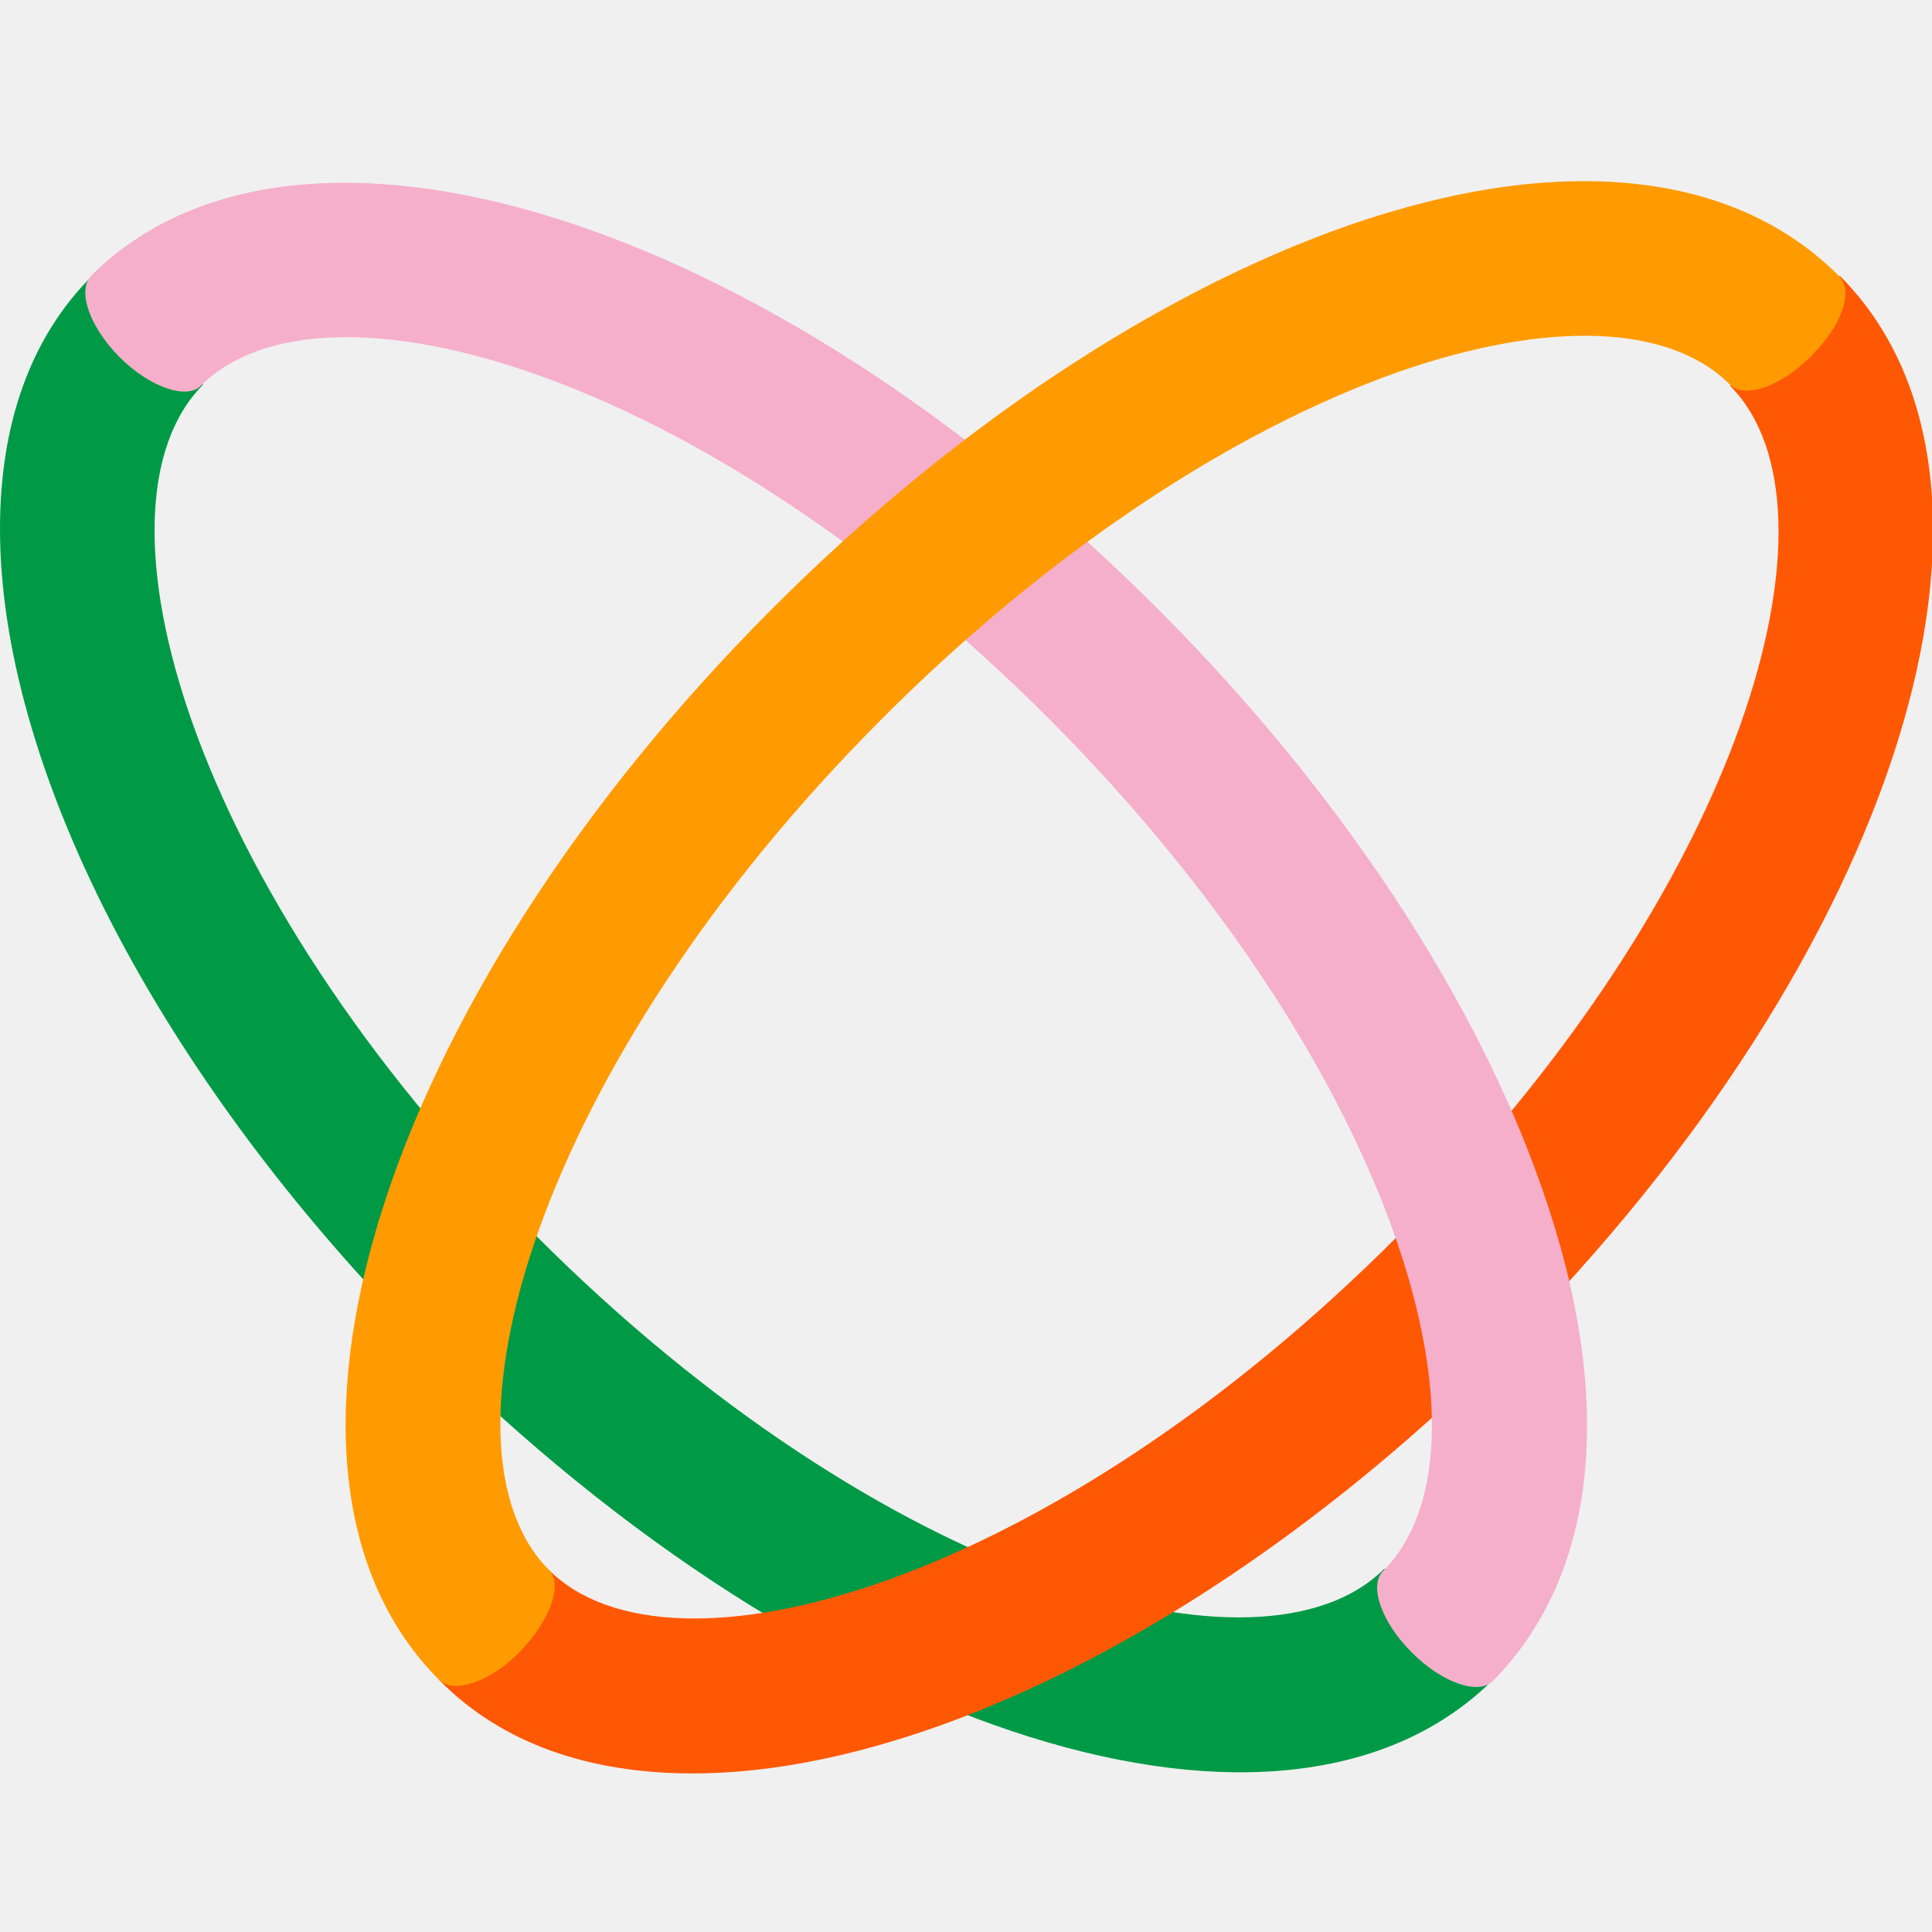
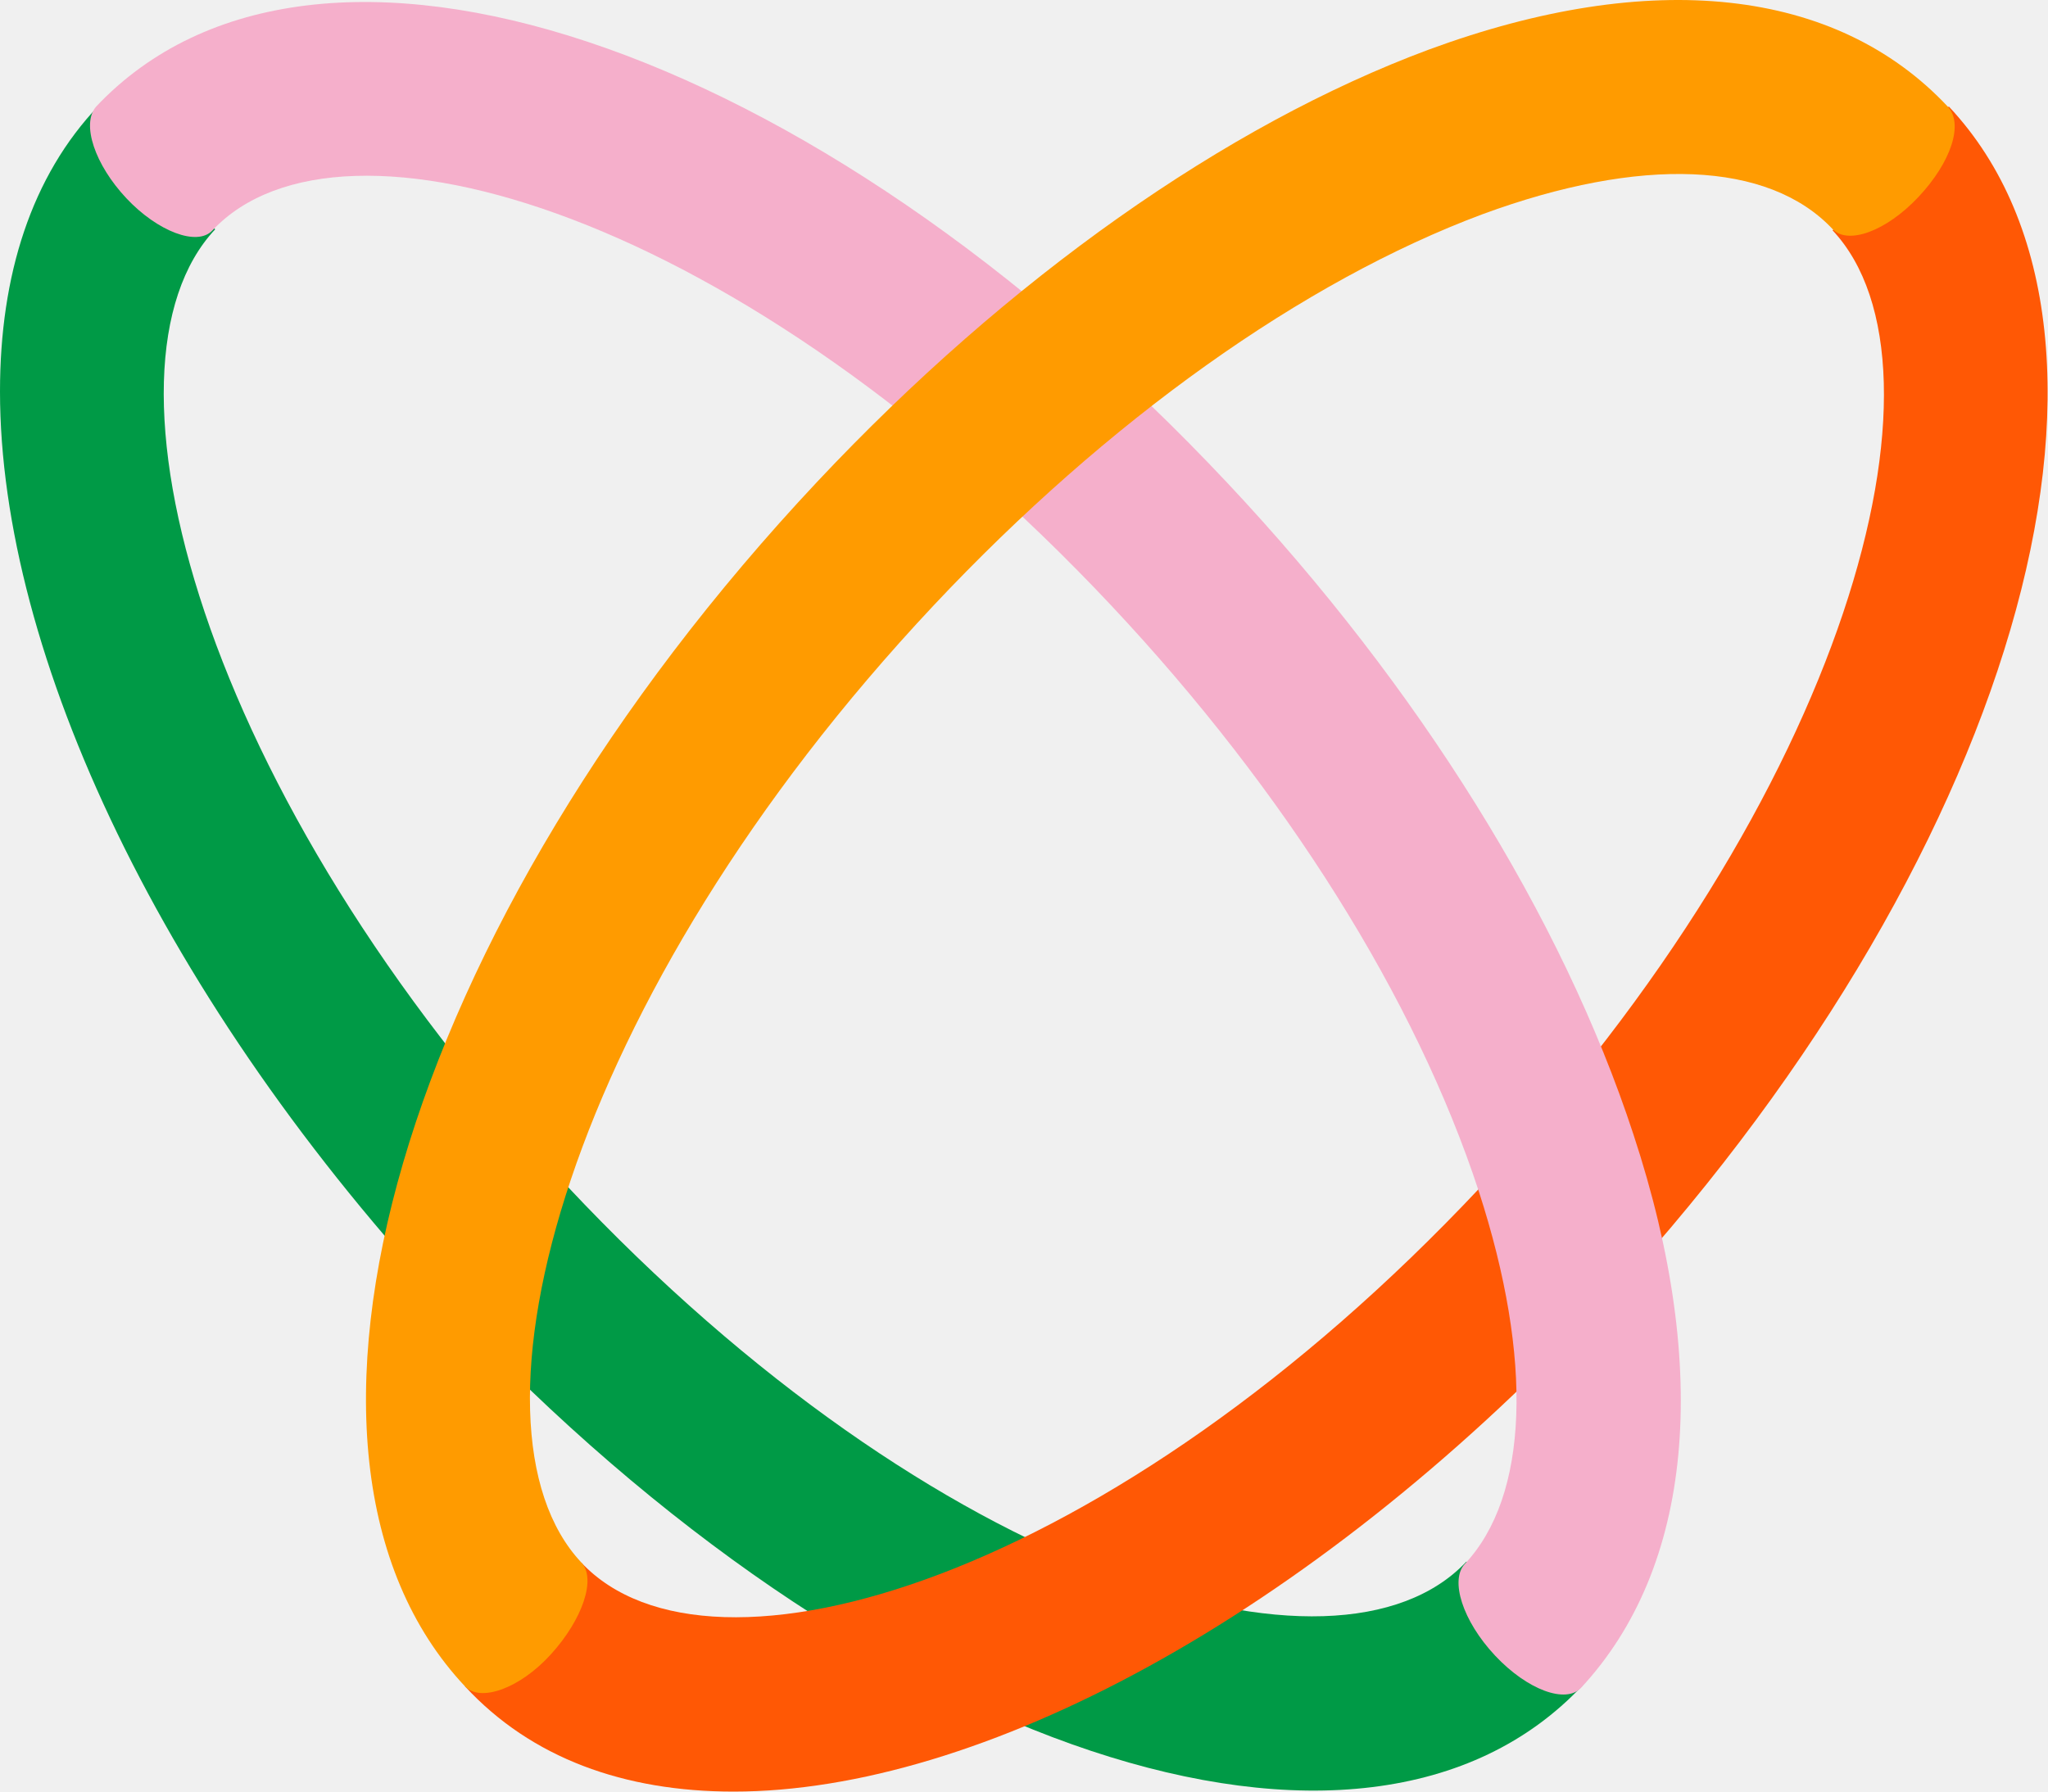
- <svg xmlns="http://www.w3.org/2000/svg" width="64" height="64" viewBox="0 0 64 64" fill="none">
-   <g clip-path="url(#clip0_2018_3100)">
-     <path d="M0 17.519C0 14.093 0.982 11.176 3.091 9.099L6.727 12.744C2.691 16.79 6.218 29.366 17.745 40.922C29.273 52.477 41.818 56.013 45.855 51.967L49.491 55.612C42.654 62.466 27.127 57.581 14.109 44.567C5.091 35.49 0 25.247 0 17.519Z" fill="#009A46" />
-     <path d="M22.945 58.747C19.527 58.747 16.618 57.763 14.545 55.649L18.181 52.003C22.218 56.05 34.763 52.514 46.29 40.958C57.818 29.402 61.345 16.826 57.309 12.78L60.945 9.135C67.781 15.988 62.909 31.553 49.927 44.603C40.872 53.644 30.618 58.747 22.945 58.747Z" fill="#FF5805" />
-     <path d="M51.09 39.391C48.872 33.011 44.363 26.195 38.399 20.216C25.381 7.166 9.854 2.318 3.017 9.135C2.545 9.645 2.981 10.848 3.963 11.832C4.945 12.817 6.181 13.254 6.654 12.78C10.69 8.734 23.236 12.27 34.763 23.825C40.218 29.293 44.29 35.417 46.254 41.068C47.963 46.025 47.818 50.035 45.818 52.04C45.345 52.514 45.745 53.717 46.763 54.737C47.781 55.758 48.981 56.159 49.454 55.685C52.945 52.149 53.527 46.353 51.09 39.391Z" fill="#F5AFCB" />
-     <path d="M60.91 9.135C57.419 5.635 51.637 5.052 44.691 7.458C38.328 9.682 31.528 14.202 25.564 20.18C12.546 33.23 7.71 48.796 14.546 55.649C15.019 56.123 16.255 55.722 17.237 54.701C18.219 53.68 18.655 52.477 18.183 52.004C14.146 47.957 17.673 35.381 29.201 23.825C34.655 18.358 40.764 14.275 46.364 12.306C51.31 10.593 55.31 10.739 57.31 12.744C57.782 13.218 58.983 12.817 60.001 11.796C61.019 10.775 61.419 9.645 60.91 9.135Z" fill="#FF9B00" />
-   </g>
-   <defs>
-     <clipPath id="clip0_2018_3100">
-       <rect width="64" height="52.747" fill="white" transform="translate(0 6)" />
-     </clipPath>
-   </defs>
+ <svg xmlns="http://www.w3.org/2000/svg" width="16" height="14" viewBox="0 0 16 14" fill="none">
+   <path d="M0 3.059C0 2.15 0.245 1.376 0.772 0.824L1.681 1.792C0.672 2.866 1.554 6.204 4.433 9.271C7.313 12.338 10.448 13.277 11.456 12.203L12.364 13.17C10.656 14.989 6.777 13.693 3.525 10.238C1.272 7.829 0 5.11 0 3.059Z" fill="#009A46" />
+   <path d="M5.731 14C4.877 14 4.151 13.739 3.633 13.178L4.541 12.21C5.55 13.284 8.684 12.346 11.564 9.279C14.444 6.212 15.325 2.874 14.317 1.8L15.225 0.832C16.933 2.651 15.716 6.782 12.472 10.246C10.21 12.646 7.648 14 5.731 14Z" fill="#FF5805" />
+   <path d="M12.761 8.864C12.207 7.171 11.08 5.361 9.59 3.775C6.338 0.311 2.459 -0.976 0.751 0.833C0.633 0.969 0.742 1.288 0.987 1.549C1.232 1.81 1.541 1.927 1.659 1.801C2.668 0.727 5.802 1.665 8.682 4.732C10.045 6.184 11.062 7.809 11.553 9.309C11.98 10.625 11.943 11.689 11.444 12.221C11.326 12.347 11.426 12.666 11.68 12.937C11.934 13.208 12.234 13.315 12.352 13.189C13.224 12.25 13.37 10.712 12.761 8.864Z" fill="#F5AFCB" />
+   <path d="M15.216 0.832C14.344 -0.097 12.9 -0.252 11.164 0.387C9.575 0.977 7.876 2.177 6.386 3.763C3.133 7.227 1.925 11.359 3.633 13.178C3.751 13.303 4.06 13.197 4.305 12.926C4.551 12.655 4.66 12.336 4.542 12.21C3.533 11.136 4.414 7.798 7.294 4.731C8.657 3.28 10.183 2.196 11.582 1.674C12.818 1.219 13.817 1.258 14.317 1.79C14.435 1.915 14.735 1.809 14.989 1.538C15.243 1.267 15.343 0.967 15.216 0.832Z" fill="#FF9B00" />
</svg>
